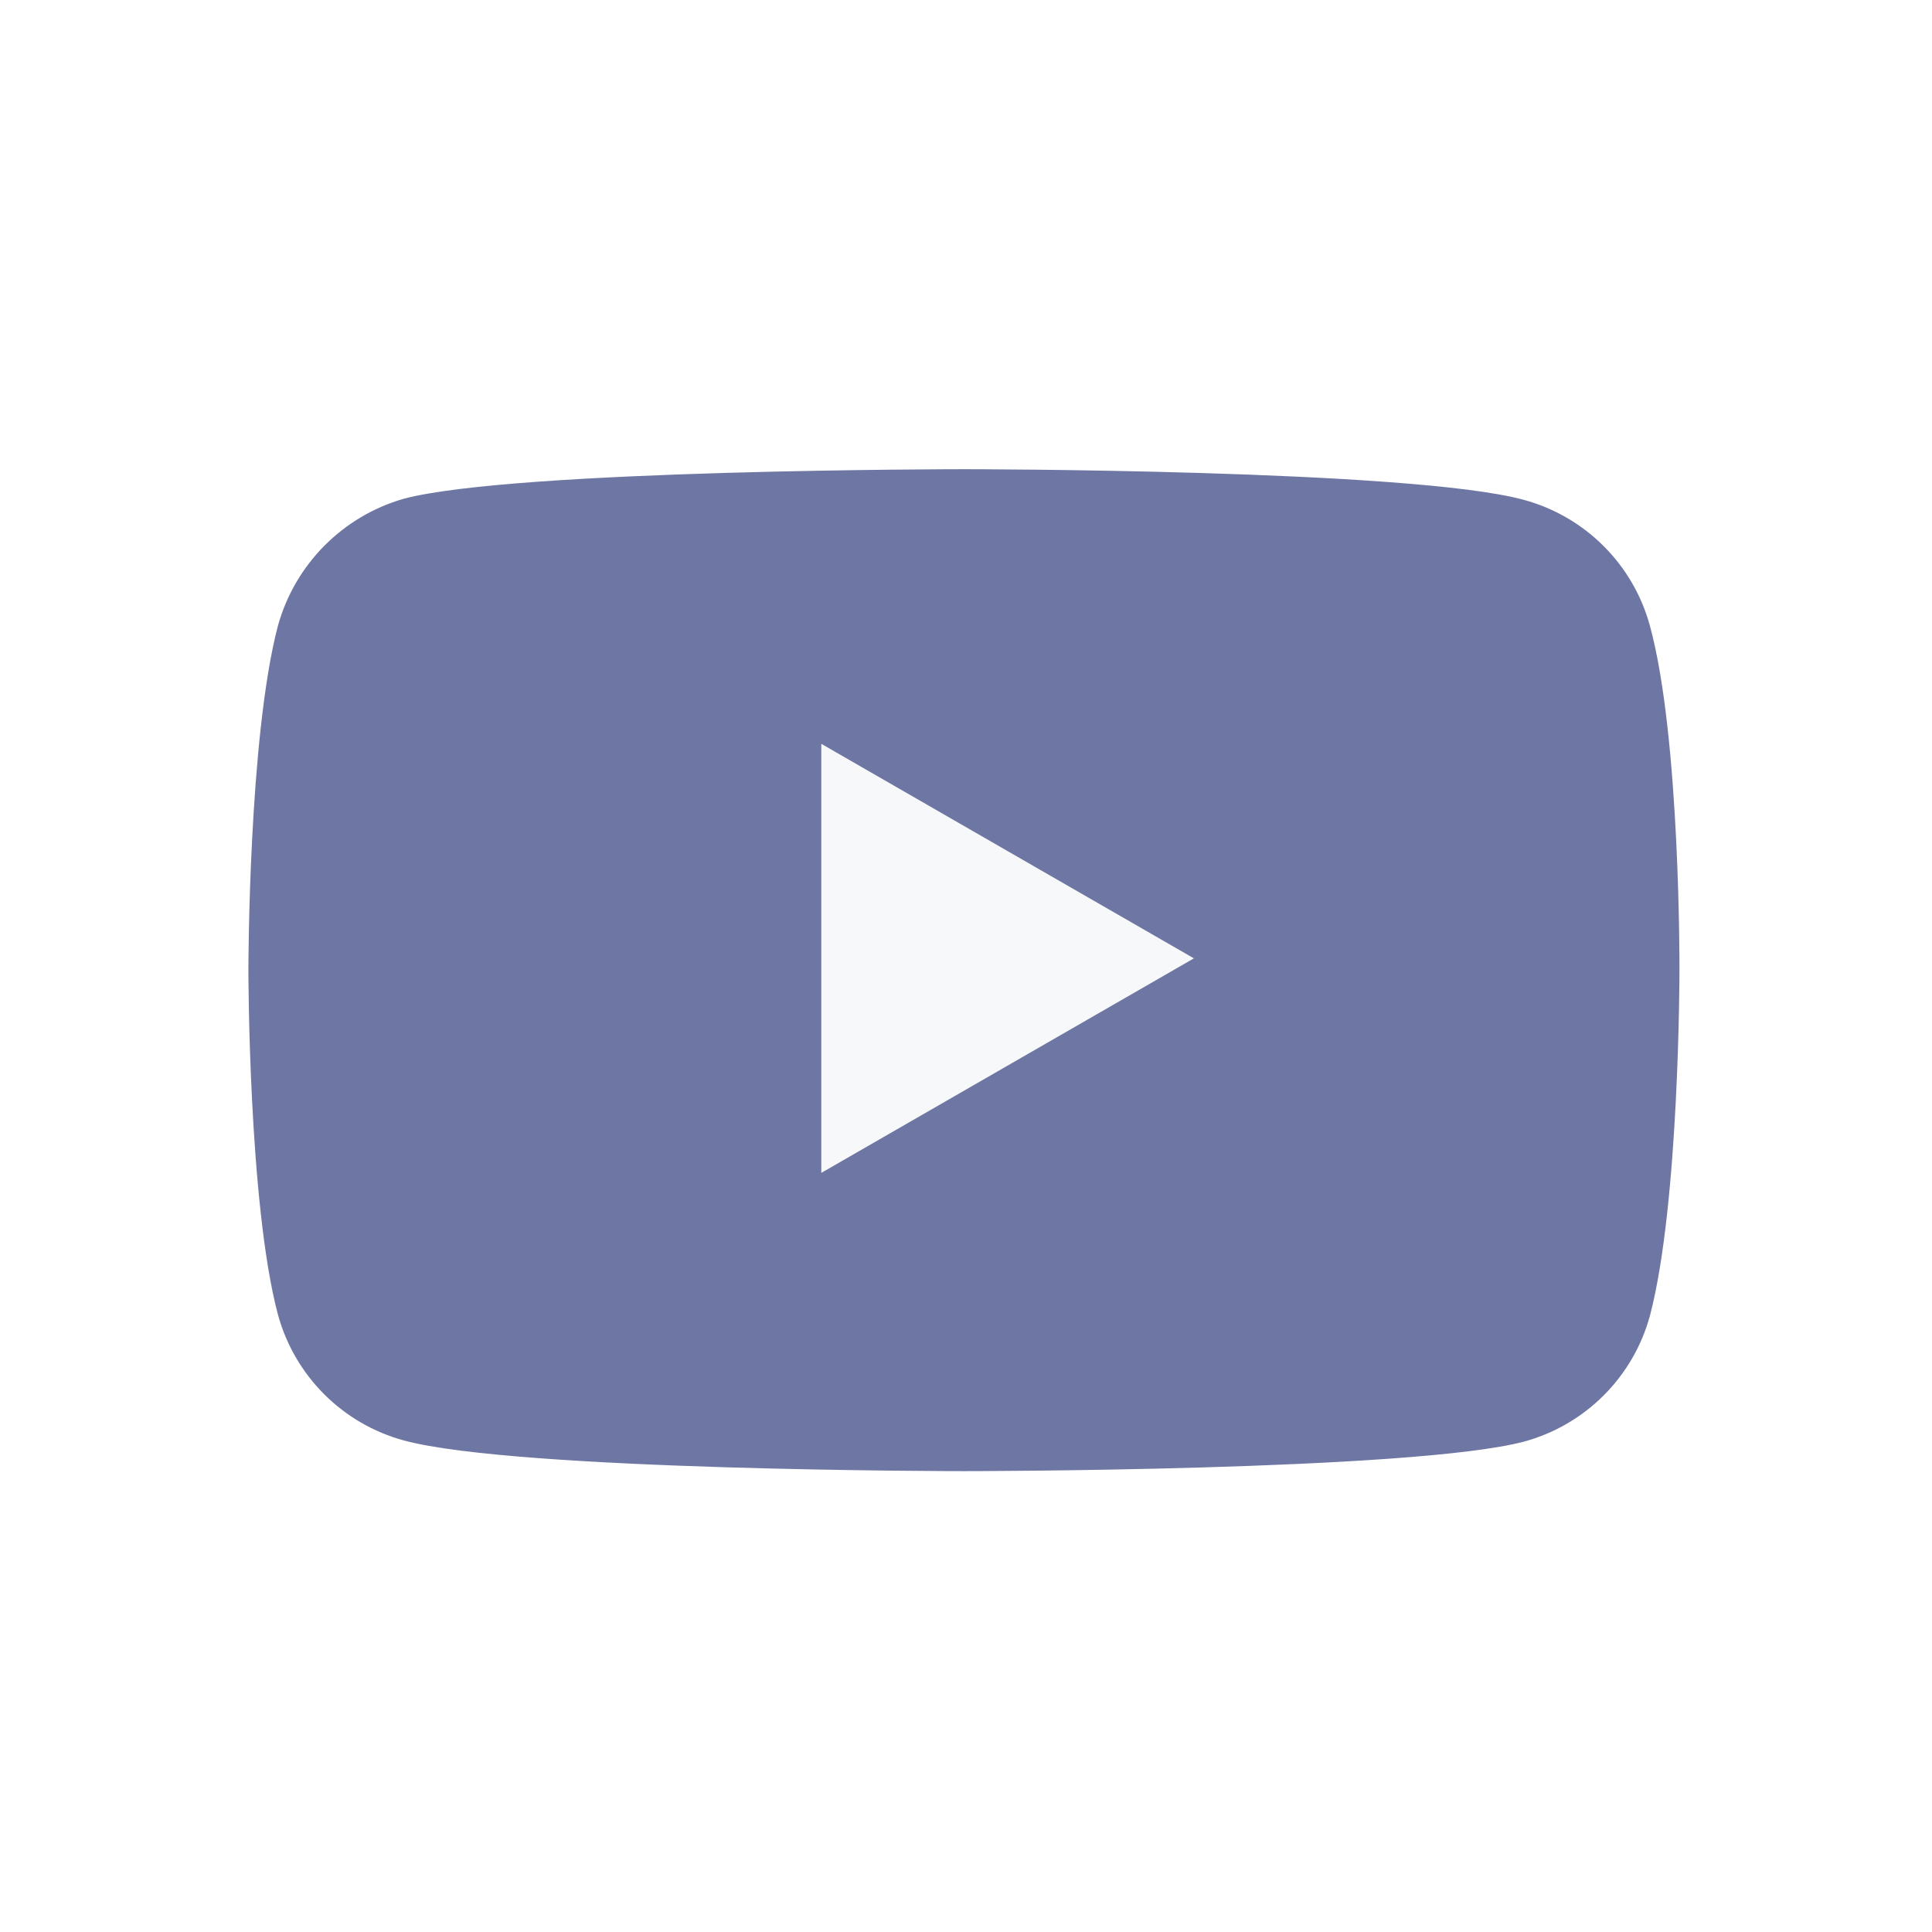
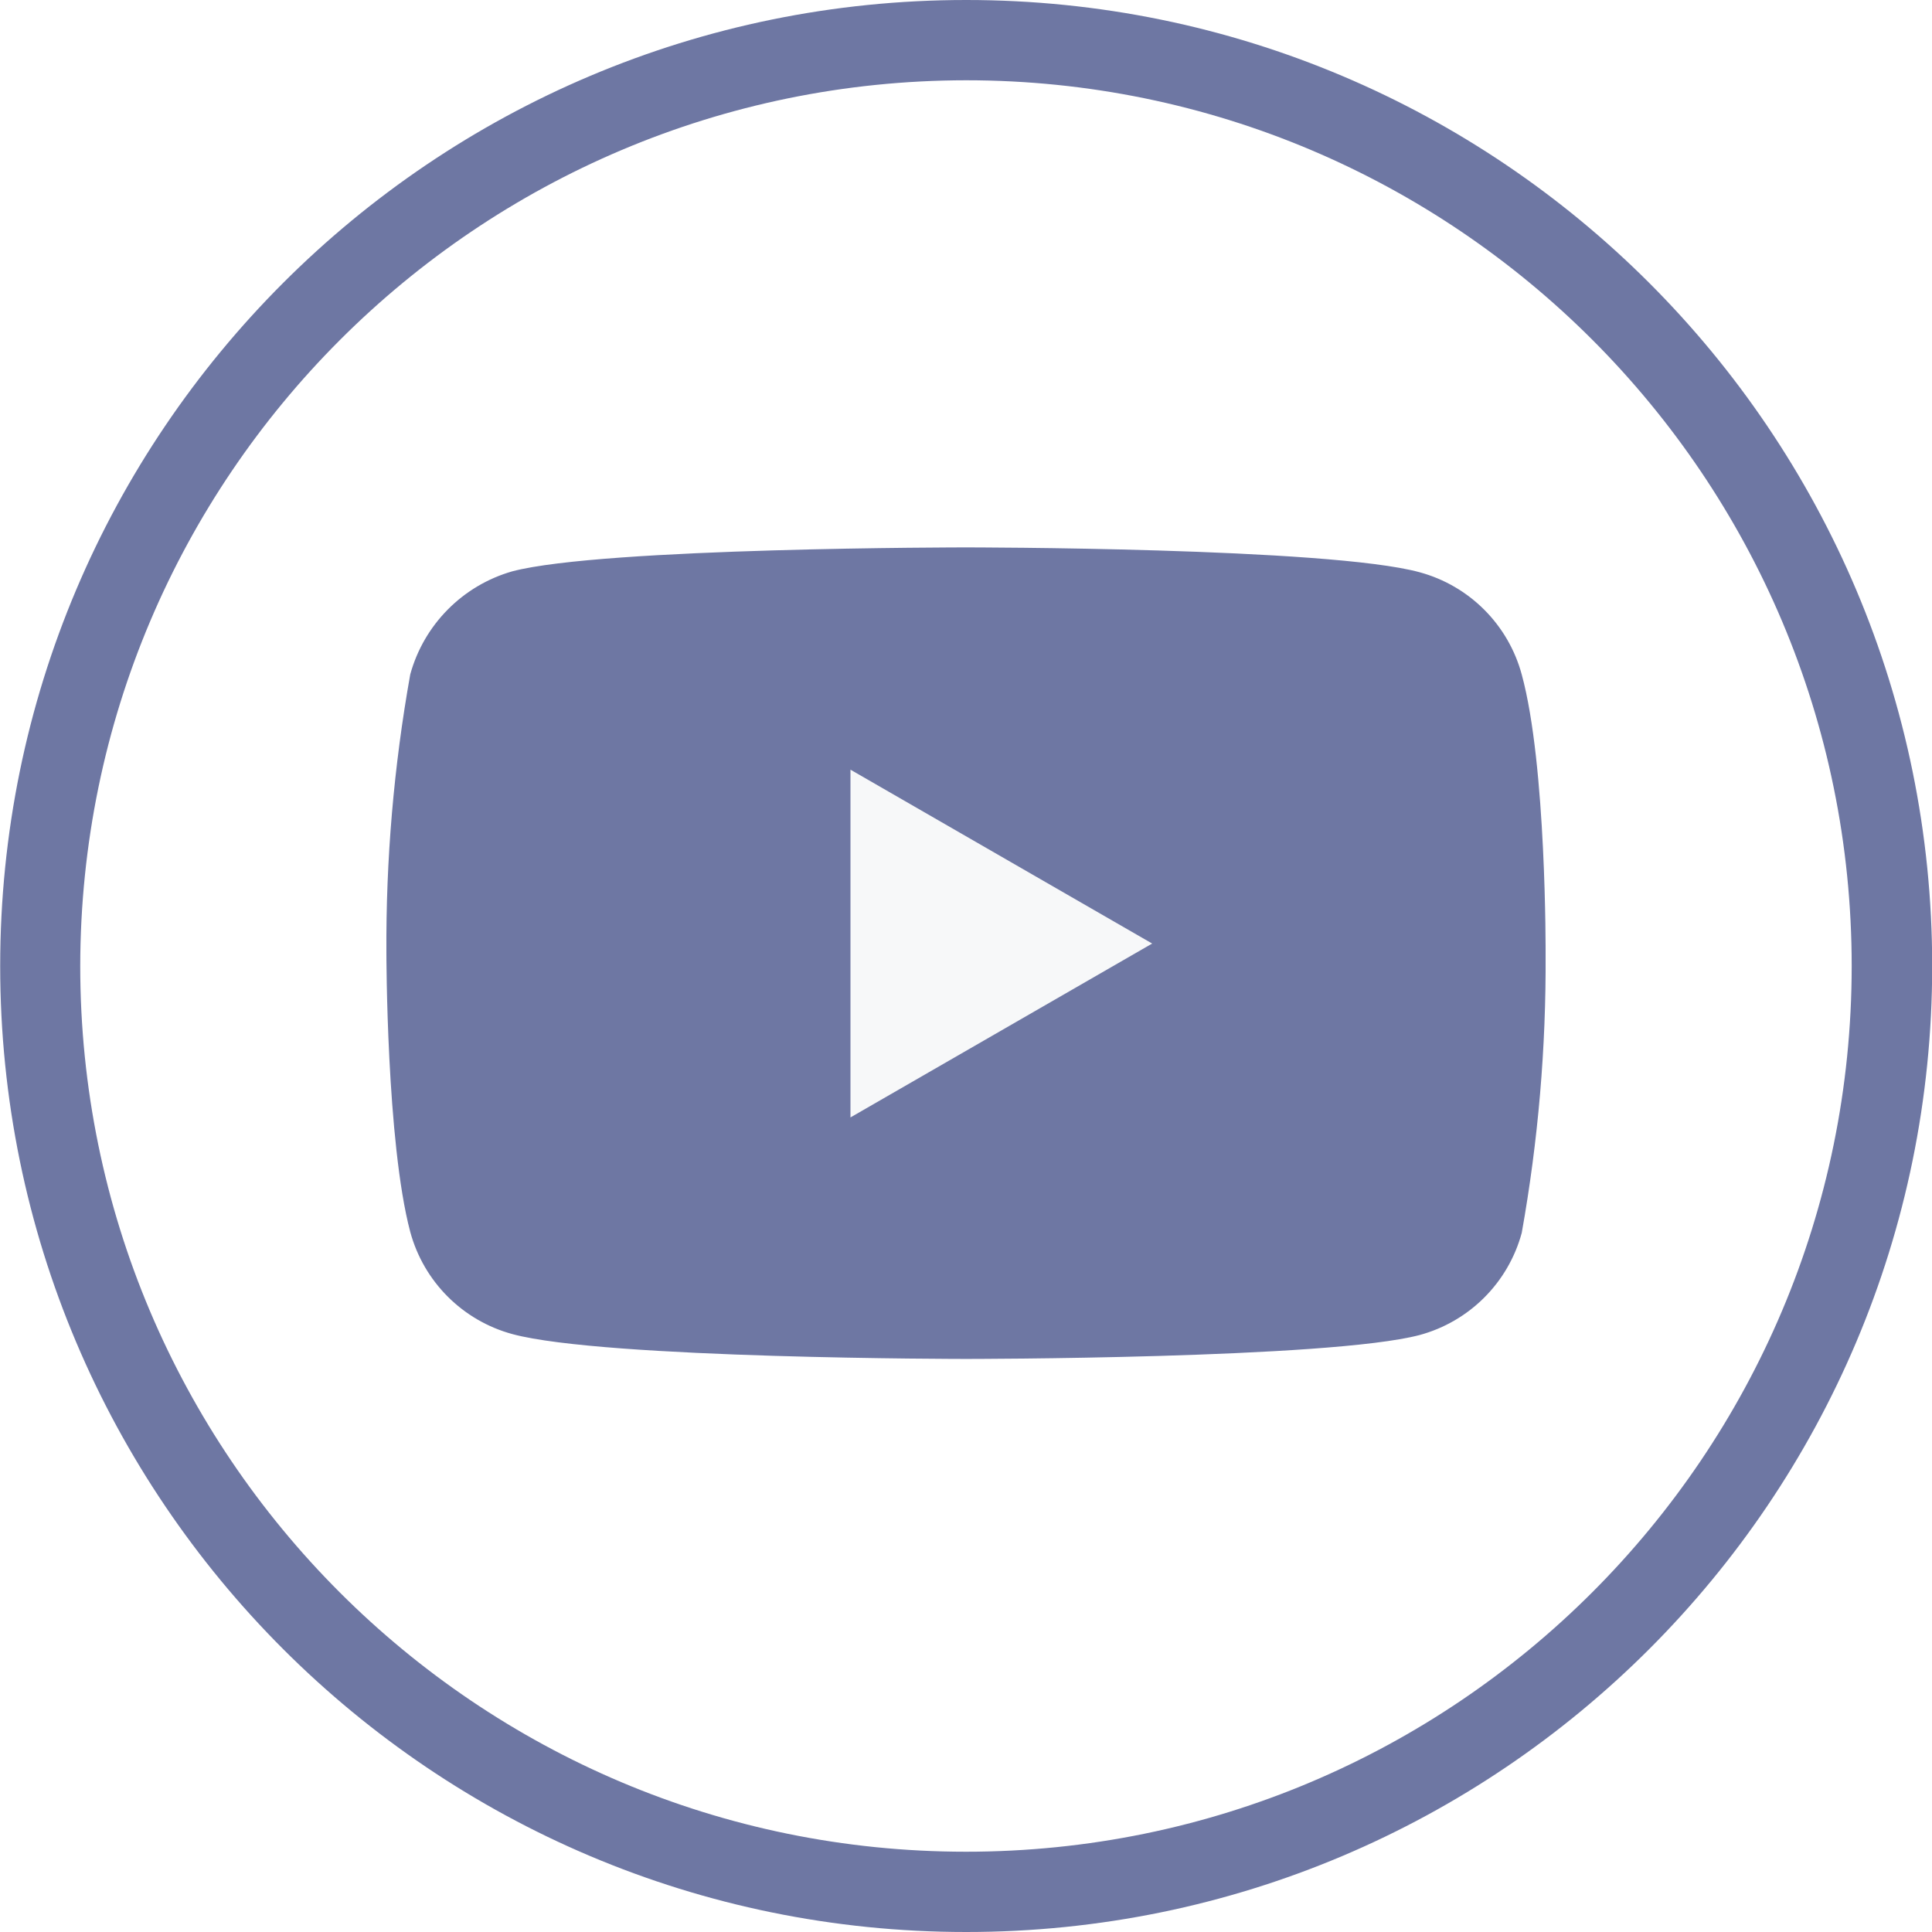
- <svg xmlns="http://www.w3.org/2000/svg" width="70" height="70" viewBox="0 0 70 70">
-   <g id="Group_1658" data-name="Group 1658" transform="translate(261 -3111)">
-     <g id="Group_1650" data-name="Group 1650">
-       <g id="Group_1647" data-name="Group 1647" transform="translate(-2 3.087)">
-         <path id="Path_6236" data-name="Path 6236" d="M50.781,5.68a6.5,6.5,0,0,0-4.57-4.57C42.154,0,25.924,0,25.924,0S9.695,0,5.637,1.068A6.629,6.629,0,0,0,1.068,5.68C0,9.737,0,18.151,0,18.151s0,8.456,1.068,12.471a6.5,6.5,0,0,0,4.57,4.57c4.1,1.11,20.287,1.11,20.287,1.11s16.229,0,20.287-1.068a6.5,6.5,0,0,0,4.57-4.57c1.068-4.057,1.068-12.471,1.068-12.471S51.891,9.737,50.781,5.68Zm0,0" transform="translate(-250 3124.913)" fill="#6e77a3" />
-         <path id="Path_6237" data-name="Path 6237" d="M204.969,118.03l13.5-7.773-13.5-7.773Zm0,0" transform="translate(-434.212 3032.379)" fill="#f7f8f9" />
-       </g>
-       <g id="Rectangle_2330" data-name="Rectangle 2330" transform="translate(-261 3111)" fill="none" stroke="#707070" stroke-width="1" opacity="0">
-         <rect width="70" height="70" stroke="none" />
-         <rect x="0.5" y="0.5" width="69" height="69" fill="none" />
-       </g>
+ <svg xmlns="http://www.w3.org/2000/svg" width="60" height="60" viewBox="0 0 60 60">
+   <g id="Group_1837" data-name="Group 1837" transform="translate(-4732 -5135)">
+     <g id="Group_1833" data-name="Group 1833">
+       <path id="Path_6236" data-name="Path 6236" d="M35.258,3.944A4.51,4.51,0,0,0,32.085.771C29.268,0,18,0,18,0S6.731,0,3.914.742a4.6,4.6,0,0,0-3.173,3.2A47.527,47.527,0,0,0,0,12.6s0,5.871.741,8.659a4.511,4.511,0,0,0,3.173,3.173c2.847.771,14.086.771,14.086.771s11.268,0,14.086-.742a4.51,4.51,0,0,0,3.173-3.173A47.528,47.528,0,0,0,36,12.633S36.03,6.761,35.258,3.944Zm0,0" transform="translate(4744 5152)" fill="#6e77a3" />
+       <path id="Path_6237" data-name="Path 6237" d="M204.969,113.278l9.37-5.4-9.37-5.4Zm0,0" transform="translate(4553.443 5056.425)" fill="#f7f8f9" />
+       <path id="Path_6332" data-name="Path 6332" d="M456,49.994A27.507,27.507,0,1,1,428.486,77.5,27.538,27.538,0,0,1,456,49.994m0-2.493a30,30,0,1,0,30,30,30,30,0,0,0-30-30Z" transform="translate(4306.006 5087.499)" fill="#6e77a3" />
    </g>
  </g>
</svg>
